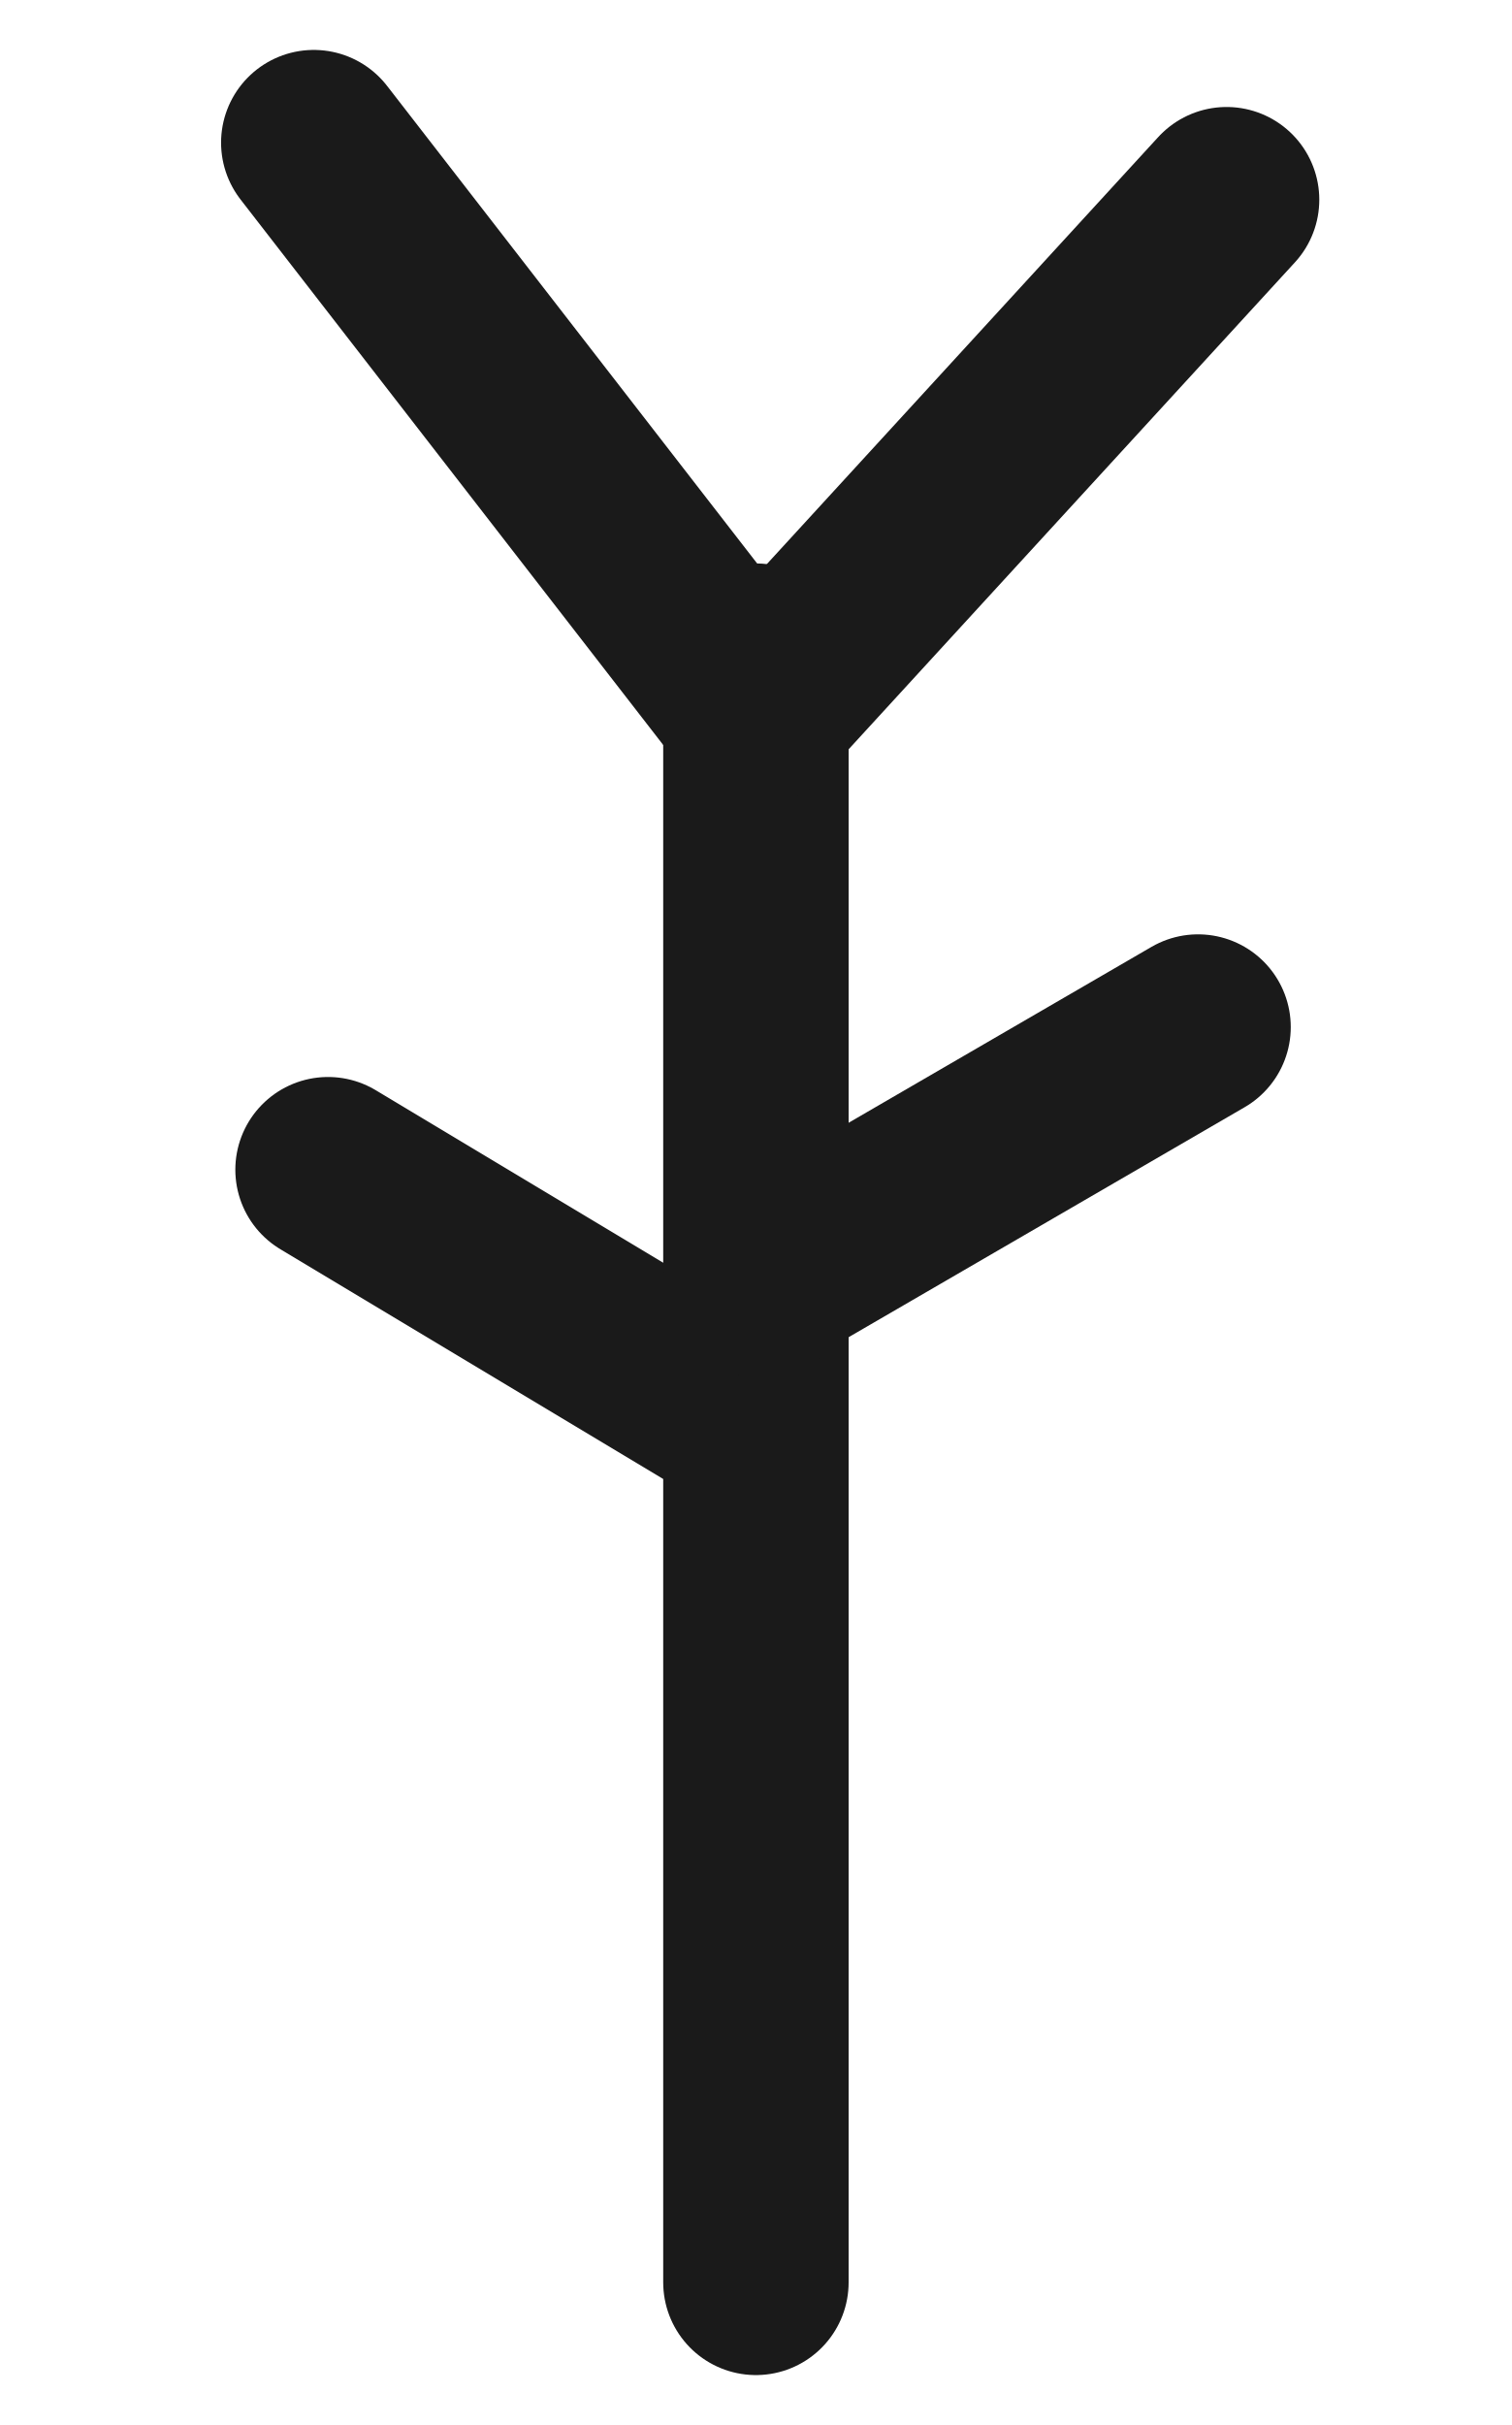
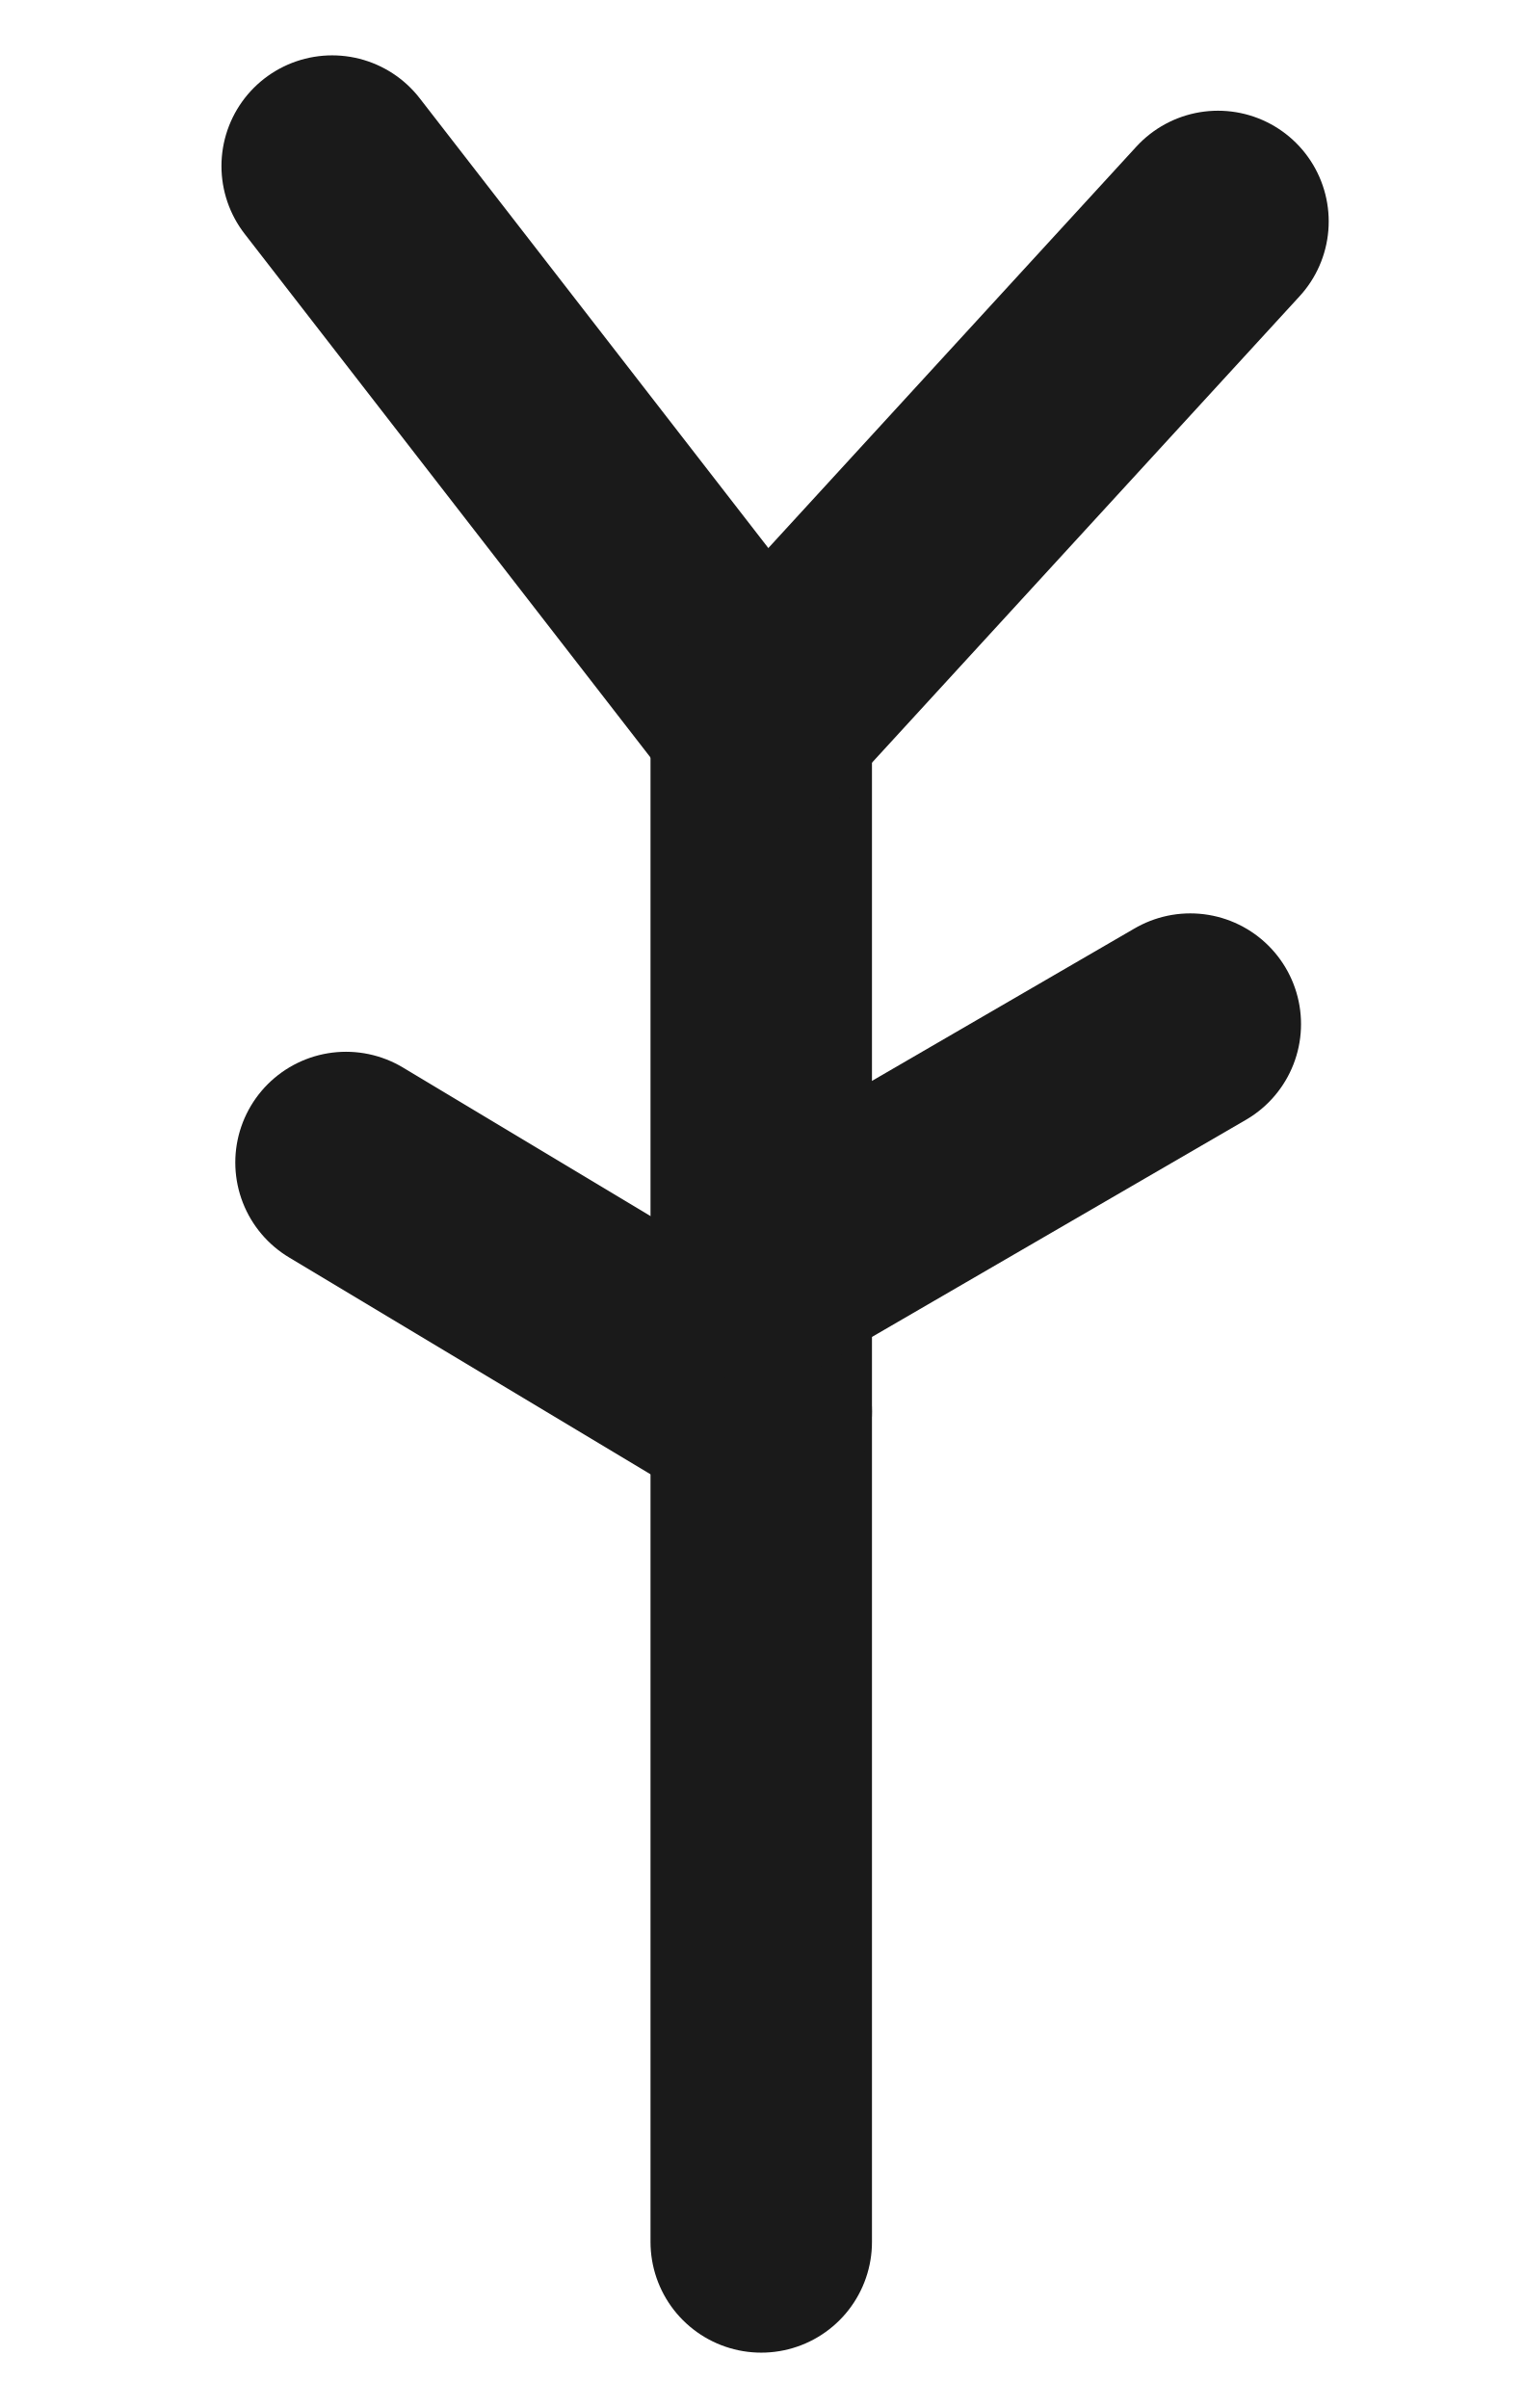
- <svg xmlns="http://www.w3.org/2000/svg" viewBox="232 272 106 170" fill="none" stroke="#1A1A1A" stroke-width="13" stroke-linecap="round" stroke-linejoin="round">
+ <svg xmlns="http://www.w3.org/2000/svg" viewBox="230 270 110 174" fill="none" stroke="#1A1A1A" stroke-width="16" stroke-linecap="round" stroke-linejoin="round">
  <path d="M285 432 L285 318" />
  <path d="M285 322 L254 282" />
  <path d="M285 322 L318 286" />
  <path d="M285 372 L255 354" />
  <path d="M285 362 L316 344" />
</svg>
